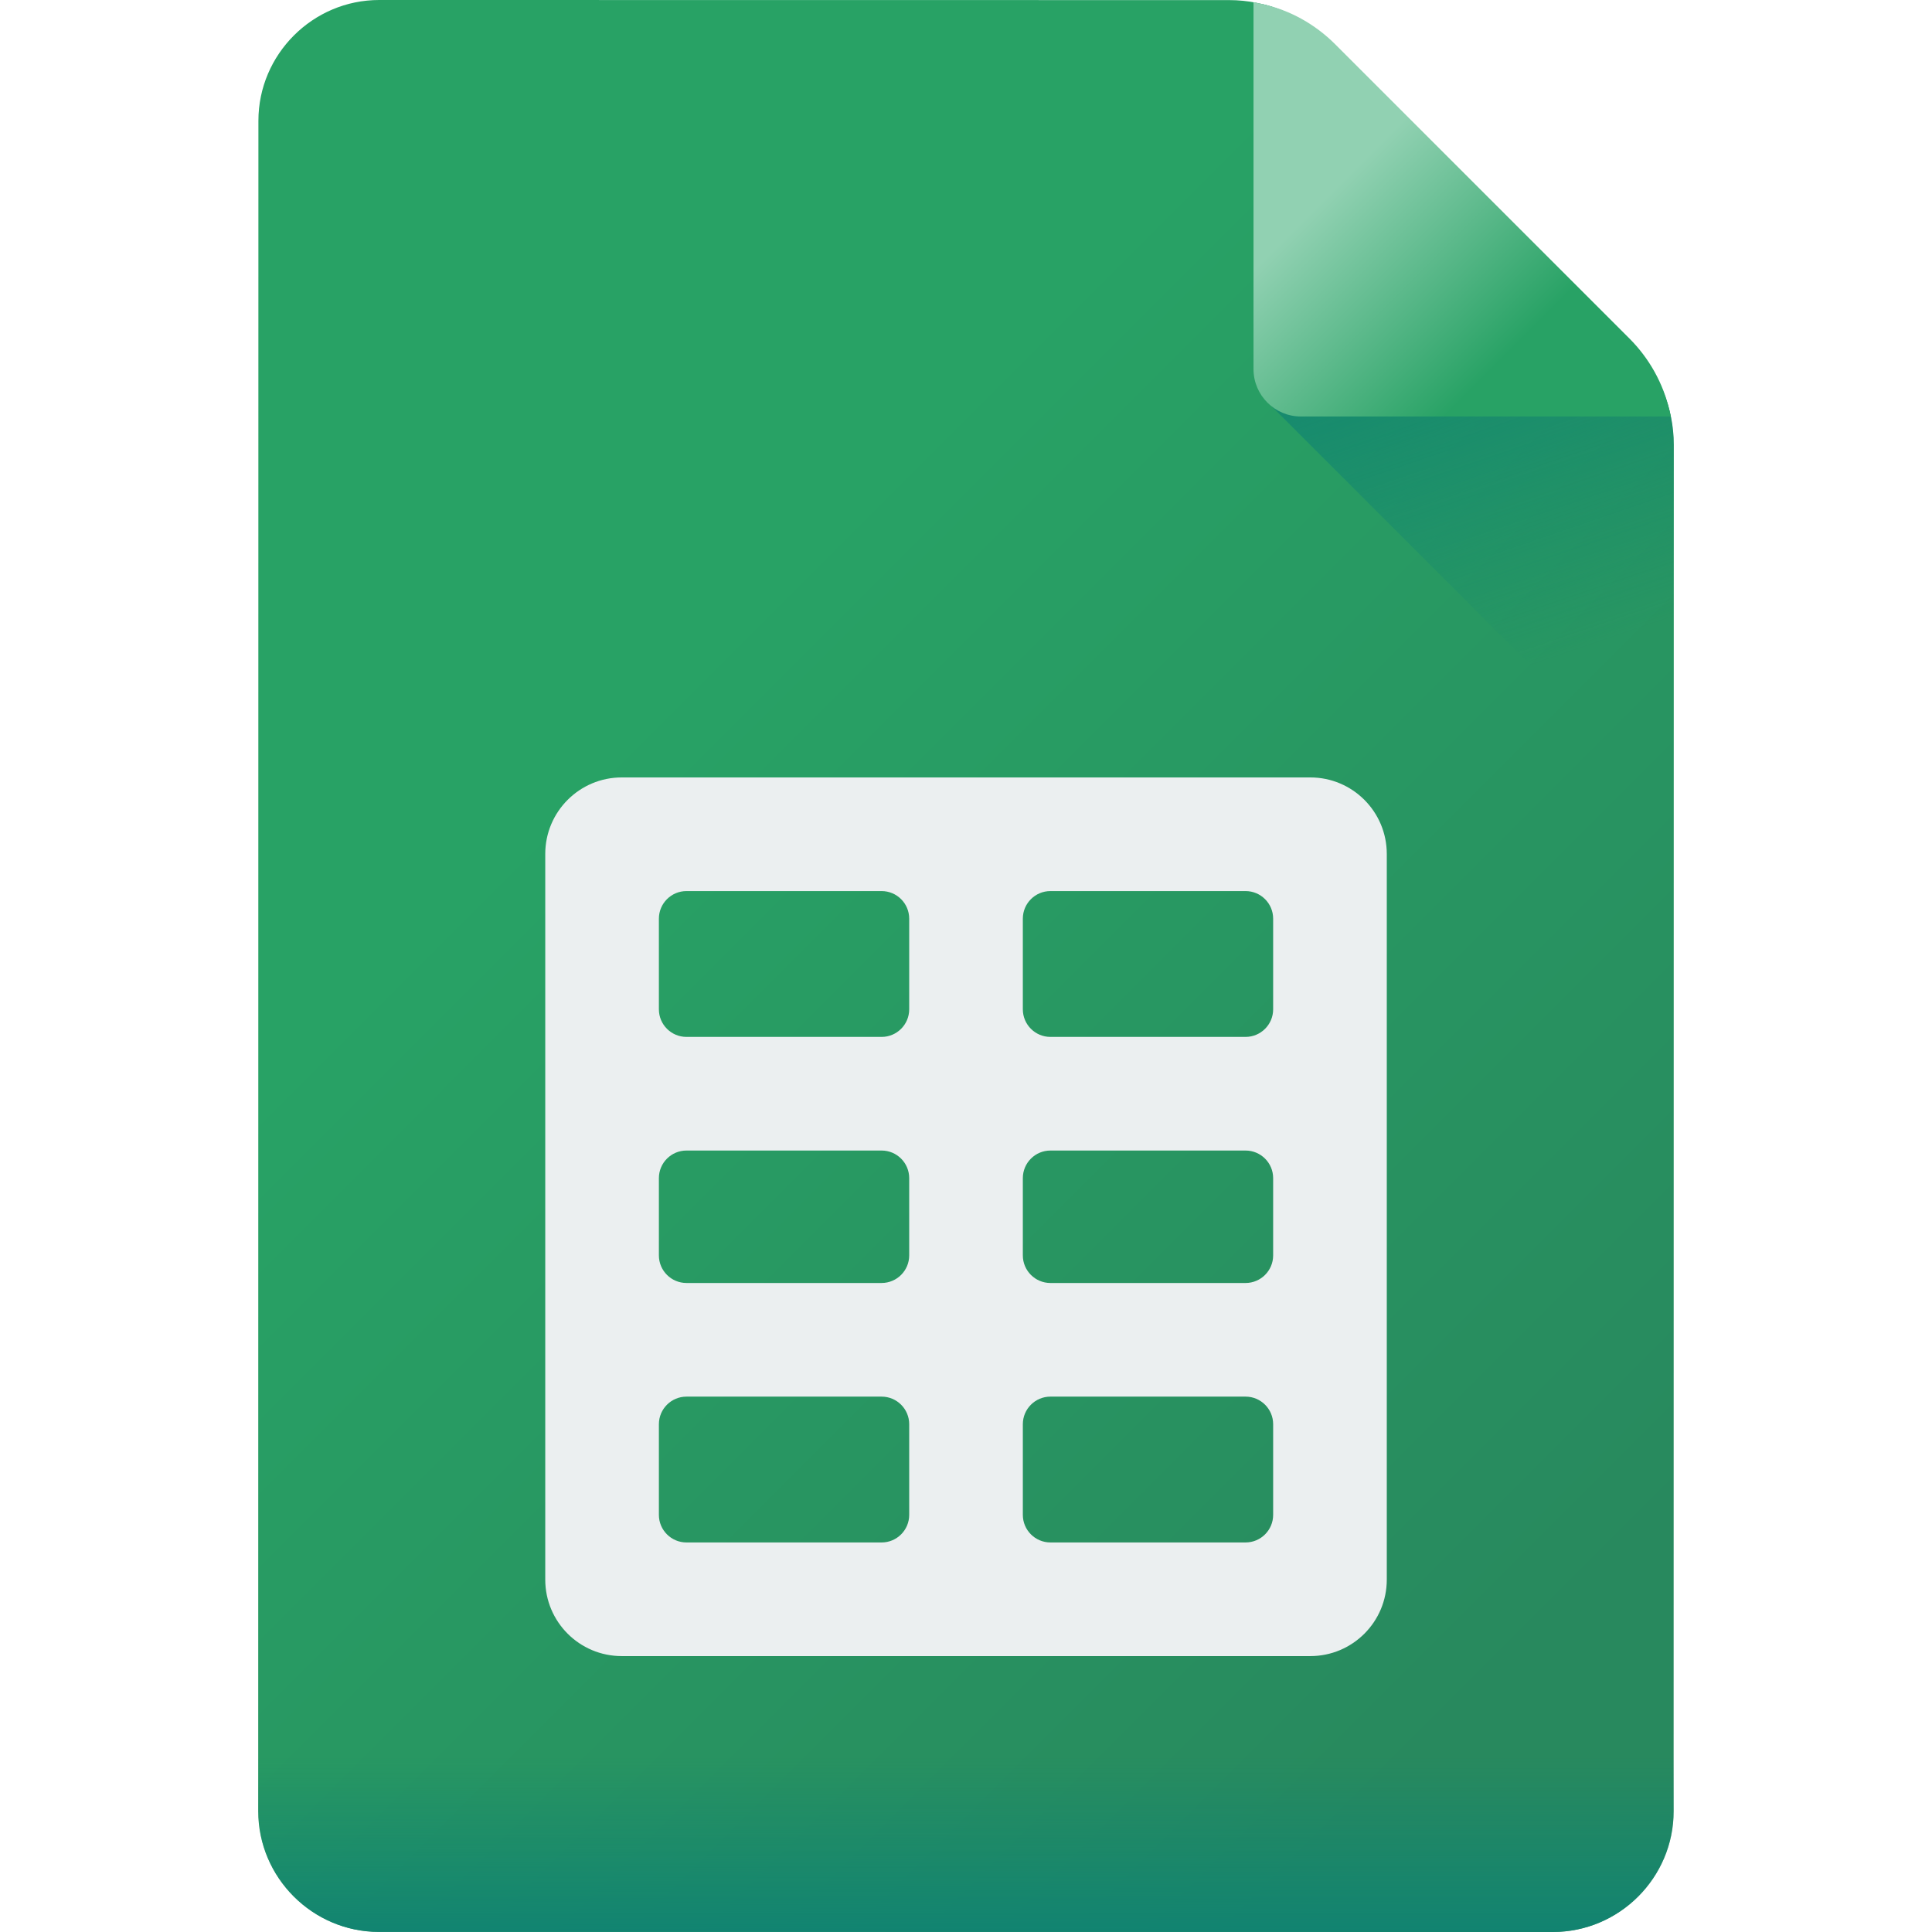
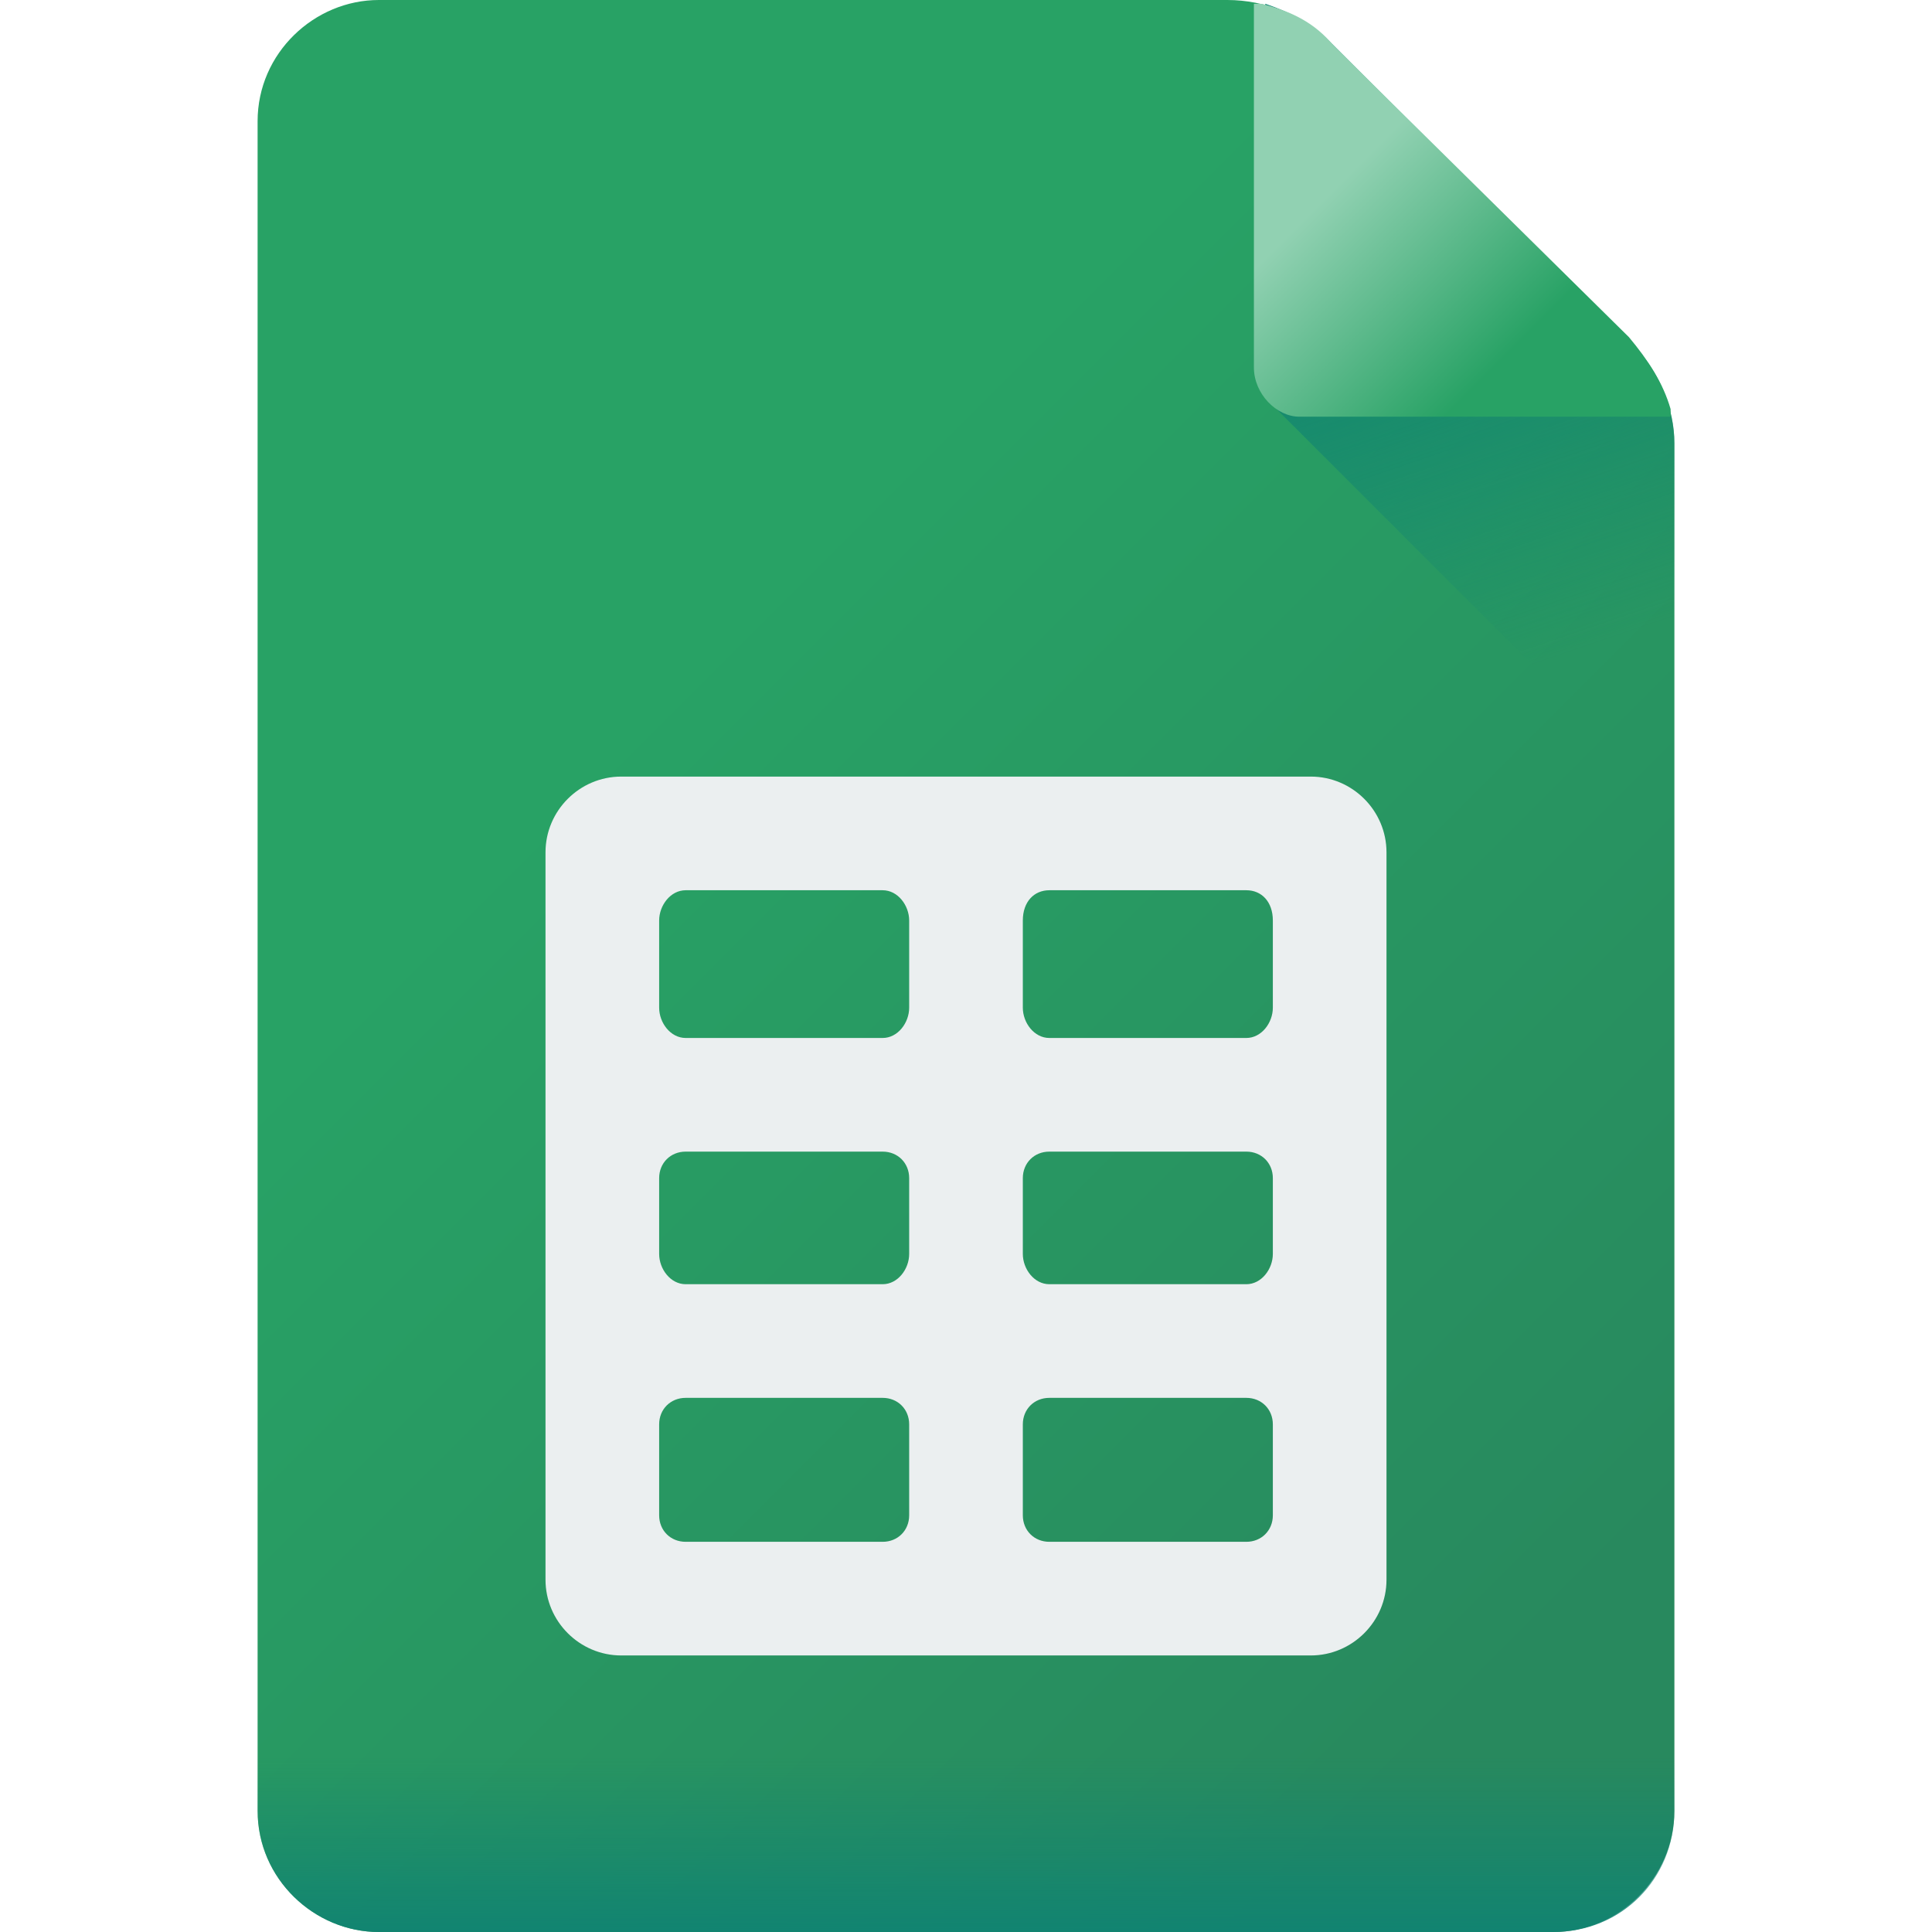
- <svg xmlns="http://www.w3.org/2000/svg" xmlns:xlink="http://www.w3.org/1999/xlink" id="Capa_1" enable-background="new 0 0 510.036 510.036" height="512" viewBox="0 0 510.036 510.036" width="512">
-   <linearGradient id="SVGID_1_" gradientUnits="userSpaceOnUse" x1="157.206" x2="399.801" y1="198.835" y2="441.429">
+ <svg xmlns="http://www.w3.org/2000/svg" xmlns:xlink="http://www.w3.org/1999/xlink" height="512" viewBox="0 0 510 510" width="512">
+   <linearGradient id="b" gradientUnits="userSpaceOnUse" x1="157.2" x2="399.8" y1="198.8" y2="441.4">
    <stop offset="0" stop-color="#28a265" />
    <stop offset="1" stop-color="#28895e" />
  </linearGradient>
-   <linearGradient id="lg1">
+   <linearGradient id="a">
    <stop offset="0" stop-color="#108372" stop-opacity="0" />
    <stop offset="1" stop-color="#108372" />
  </linearGradient>
-   <linearGradient id="SVGID_2_" gradientUnits="userSpaceOnUse" x1="410.128" x2="371.628" xlink:href="#lg1" y1="173.746" y2="61.246" />
-   <linearGradient id="SVGID_3_" gradientUnits="userSpaceOnUse" x1="343.295" x2="388.016" y1="58.746" y2="103.468">
+   <linearGradient id="c" gradientUnits="userSpaceOnUse" x1="410.1" x2="371.6" xlink:href="#a" y1="173.7" y2="61.2" />
+   <linearGradient id="d" gradientUnits="userSpaceOnUse" x1="343.3" x2="388" y1="58.7" y2="103.5">
    <stop offset="0" stop-color="#91d1b2" />
    <stop offset="1" stop-color="#28a265" />
  </linearGradient>
-   <linearGradient id="SVGID_4_" gradientTransform="matrix(-1 0 0 1 2638.046 0)" gradientUnits="userSpaceOnUse" x1="2383.023" x2="2383.023" xlink:href="#lg1" y1="463.718" y2="513.306" />
-   <g>
-     <path d="m68.219 31.876-.052 446.25c-.002 17.528 14.338 31.872 31.866 31.874l309.91.036c17.534.002 31.882-14.342 31.884-31.876l.042-360.725c.001-9.787-3.886-19.174-10.805-26.095l-80.484-80.503c-6.92-6.921-16.305-10.81-26.092-10.811l-224.386-.026c-17.534-.002-31.881 14.342-31.883 31.876z" fill="url(#SVGID_1_)" />
-     <path d="m345.913 205.238h-181.78c-11.15 0-20.19 9.05-20.19 20.2v191.57c0 11.15 9.04 20.19 20.19 20.19h181.78c11.15 0 20.19-9.04 20.19-20.19v-191.57c0-11.15-9.04-20.2-20.19-20.2zm-17.098 68.498h-51.505c-4.025 0-7.288-3.263-7.288-7.288v-23.923c0-4.025 3.263-7.288 7.288-7.288h51.505c4.025 0 7.288 3.263 7.288 7.288v23.923c0 4.025-3.263 7.288-7.288 7.288zm-51.505 30h51.505c4.025 0 7.288 3.263 7.288 7.288v20.389c0 4.025-3.263 7.288-7.288 7.288h-51.505c-4.025 0-7.288-3.263-7.288-7.288v-20.389c.001-4.025 3.264-7.288 7.288-7.288zm-44.575 34.964h-51.505c-4.025 0-7.288-3.263-7.288-7.288v-20.389c0-4.025 3.263-7.288 7.288-7.288h51.505c4.025 0 7.288 3.263 7.288 7.288v20.389c0 4.025-3.263 7.288-7.288 7.288zm7.288-96.174v23.923c0 4.025-3.263 7.288-7.288 7.288h-51.505c-4.025 0-7.288-3.263-7.288-7.288v-23.923c0-4.025 3.263-7.288 7.288-7.288h51.505c4.025 0 7.288 3.263 7.288 7.288zm-58.793 126.174h51.505c4.025 0 7.288 3.263 7.288 7.288v23.923c0 4.025-3.263 7.288-7.288 7.288h-51.505c-4.025 0-7.288-3.263-7.288-7.288v-23.923c.001-4.025 3.264-7.288 7.288-7.288zm88.793 31.21v-23.923c0-4.025 3.263-7.288 7.288-7.288h51.505c4.025 0 7.288 3.263 7.288 7.288v23.923c0 4.025-3.263 7.288-7.288 7.288h-51.506c-4.024 0-7.287-3.263-7.287-7.288z" fill="#ebeff0" />
-     <path d="m350.551 10.826c-4.74-4.74-10.638-8.056-17.028-9.676v103.922l108.33 108.33v-95.99c0-9.787-3.888-19.173-10.808-26.094z" fill="url(#SVGID_2_)" />
-     <path d="m440.76 108.461c.118.513.227 1.011.326 1.492h-97.648c-6.914 0-12.52-5.605-12.52-12.52v-96.834c.763.136 1.565.295 2.392.478 7.279 1.61 13.916 5.353 19.188 10.624l77.655 77.655c5.251 5.251 8.938 11.87 10.607 19.105z" fill="url(#SVGID_3_)" />
-     <path d="m441.853 447.219v30.919c0 17.534-14.346 31.88-31.88 31.88h-309.91c-17.529 0-31.87-14.342-31.87-31.87v-30.929z" fill="url(#SVGID_4_)" />
-   </g>
+   <linearGradient id="e" gradientTransform="matrix(-1 0 0 1 2638 0)" gradientUnits="userSpaceOnUse" x1="2383" x2="2383" xlink:href="#a" y1="463.7" y2="513.3" />
+   <path d="M68 32v446c0 18 15 32 32 32h310c17 0 32-14 32-32V117c0-9-4-19-11-26l-80-80c-7-7-17-11-27-11H100C83 0 68 14 68 32z" fill="url(#b)" />
+   <path d="M346 205H164c-11 0-20 9-20 20v192c0 11 9 20 20 20h182c11 0 20-9 20-20V225c0-11-9-20-20-20zm-17 69h-52c-4 0-7-4-7-8v-23c0-5 3-8 7-8h52c4 0 7 3 7 8v23c0 4-3 8-7 8zm-52 30h52c4 0 7 3 7 7v20c0 4-3 8-7 8h-52c-4 0-7-4-7-8v-20c0-4 3-7 7-7zm-44 35h-52c-4 0-7-4-7-8v-20c0-4 3-7 7-7h52c4 0 7 3 7 7v20c0 4-3 8-7 8zm7-96v23c0 4-3 8-7 8h-52c-4 0-7-4-7-8v-23c0-4 3-8 7-8h52c4 0 7 4 7 8zm-59 126h52c4 0 7 3 7 7v24c0 4-3 7-7 7h-52c-4 0-7-3-7-7v-24c0-4 3-7 7-7zm89 31v-24c0-4 3-7 7-7h52c4 0 7 3 7 7v24c0 4-3 7-7 7h-52c-4 0-7-3-7-7z" fill="#ebeff0" />
+   <path d="M351 11c-5-5-11-8-17-10v104l108 108v-96c0-9-4-19-11-26z" fill="url(#c)" />
+   <path d="M441 108v2h-98c-6 0-12-6-12-13V1h2c8 2 14 5 19 11l78 77c5 6 9 12 11 19z" fill="url(#d)" />
+   <path d="M442 447v31c0 18-14 32-32 32H100c-17 0-32-14-32-32v-31z" fill="url(#e)" />
</svg>
